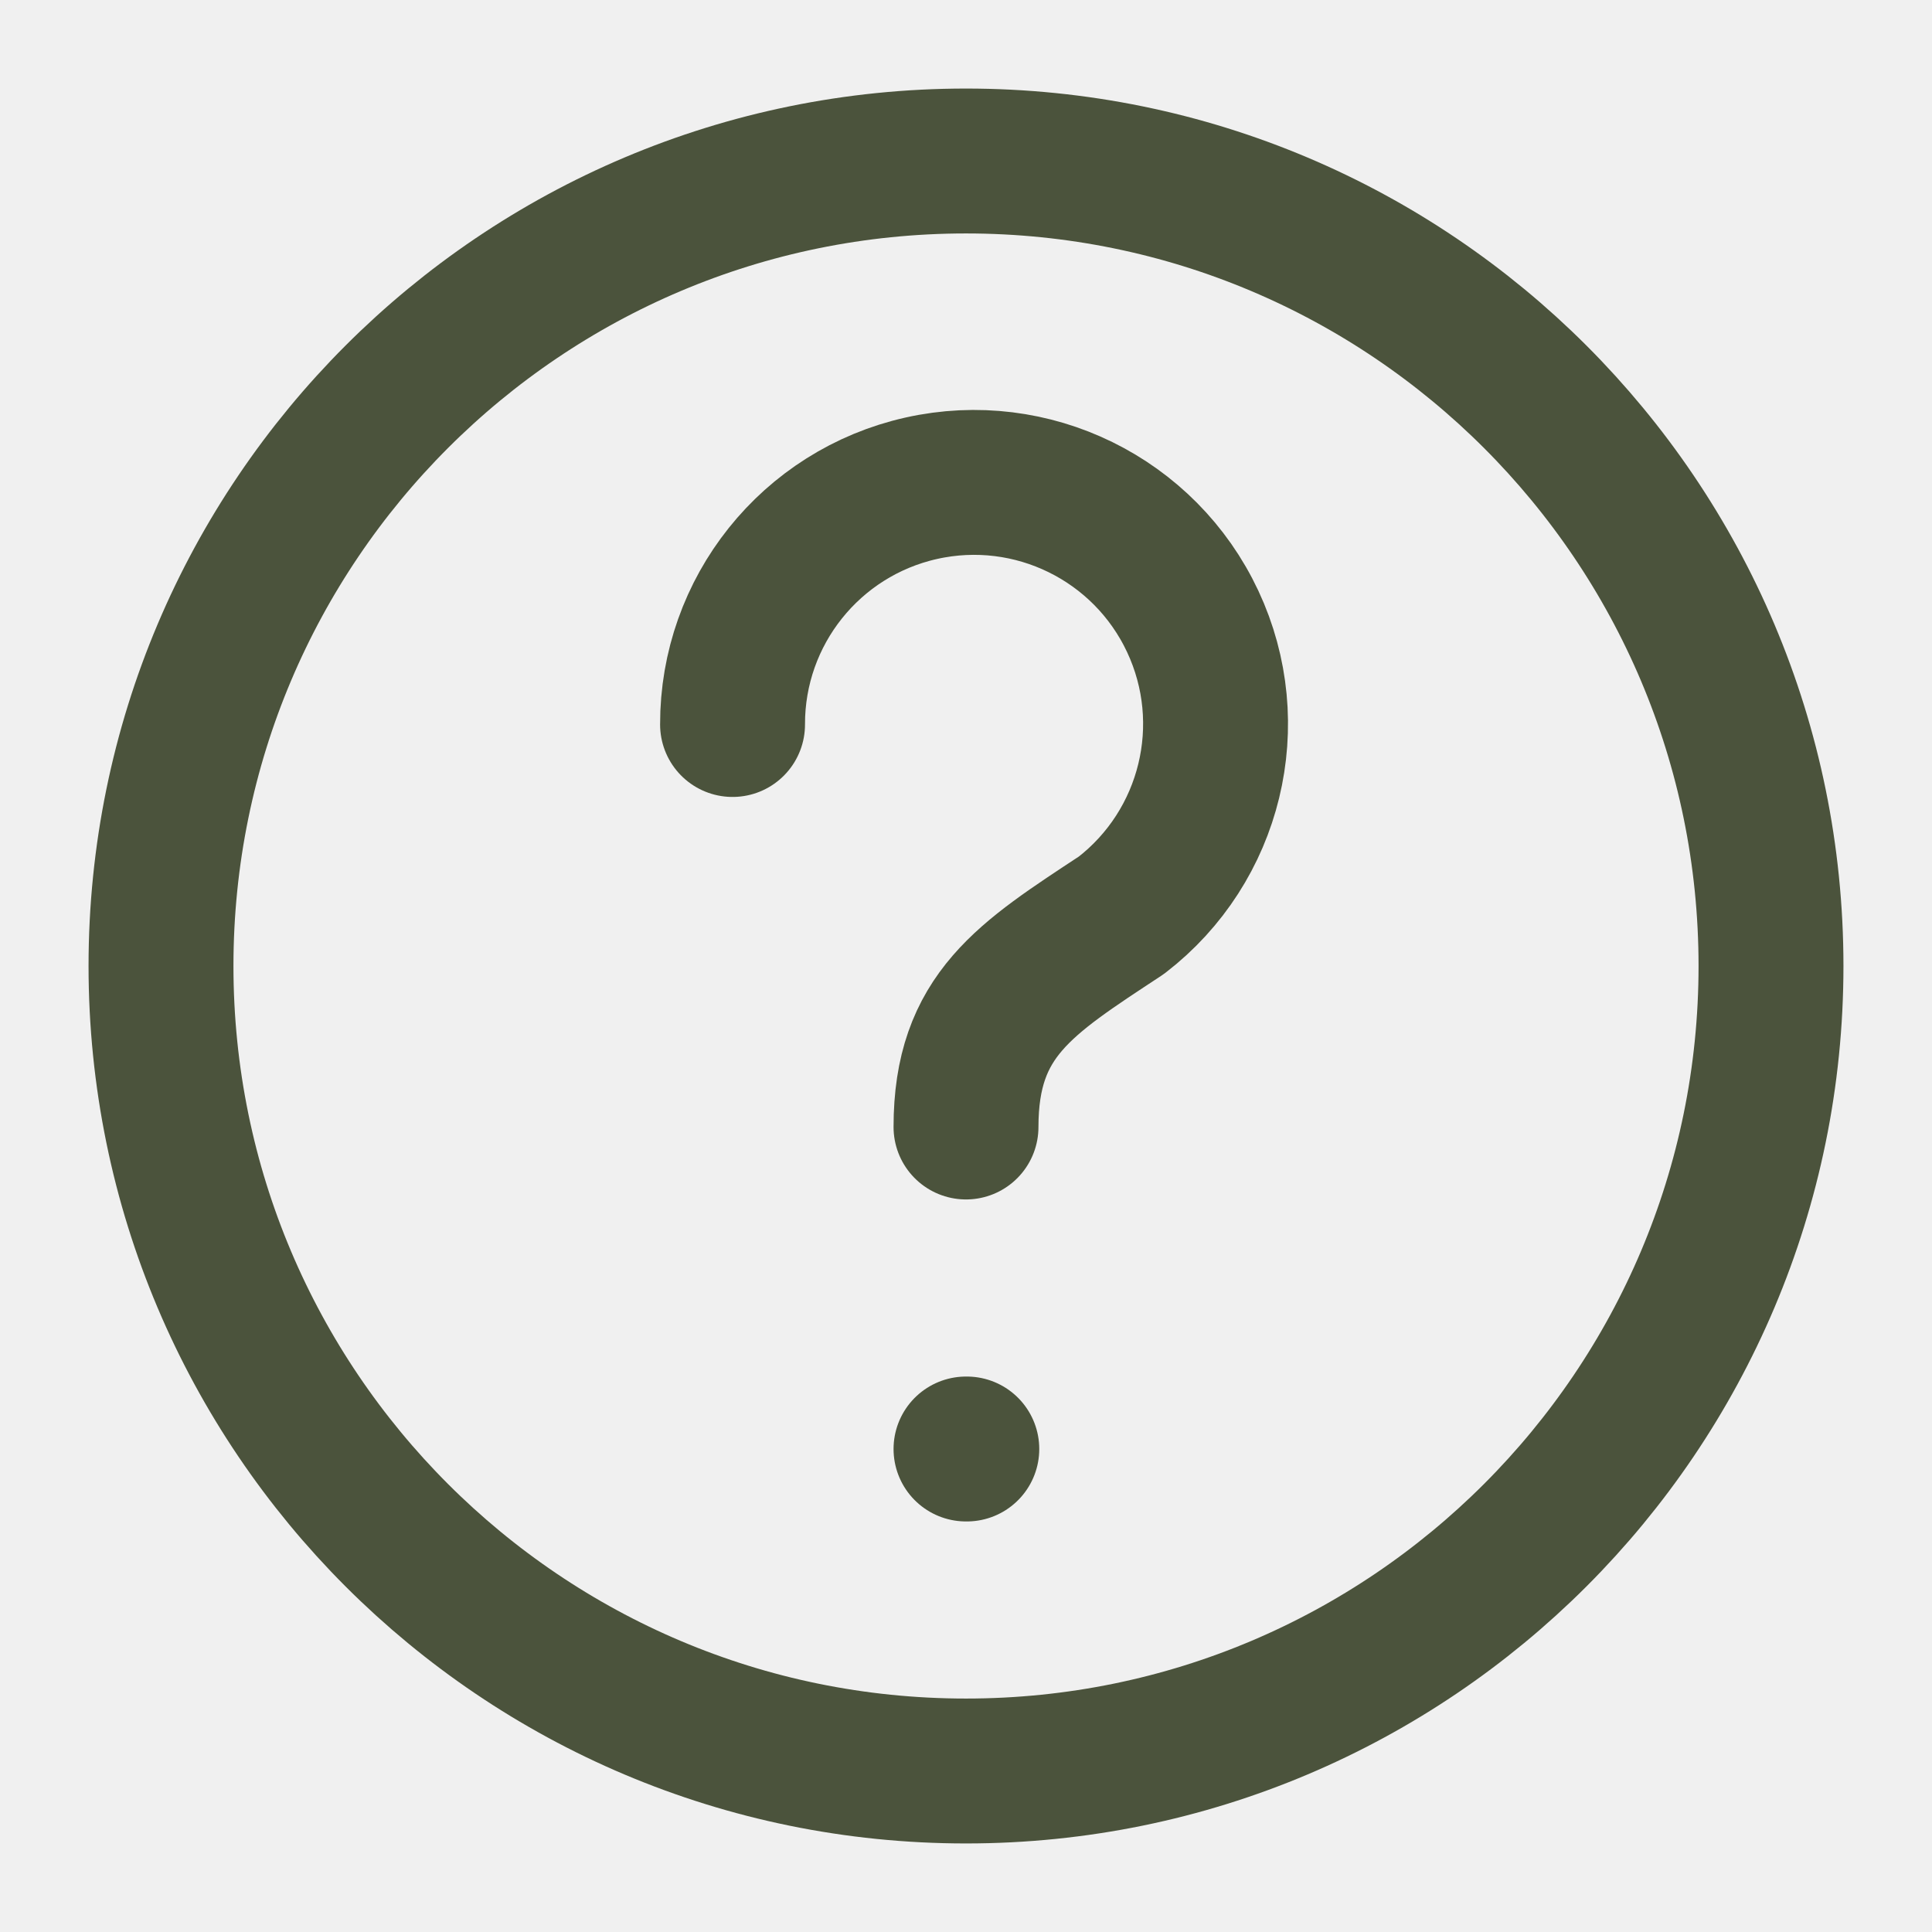
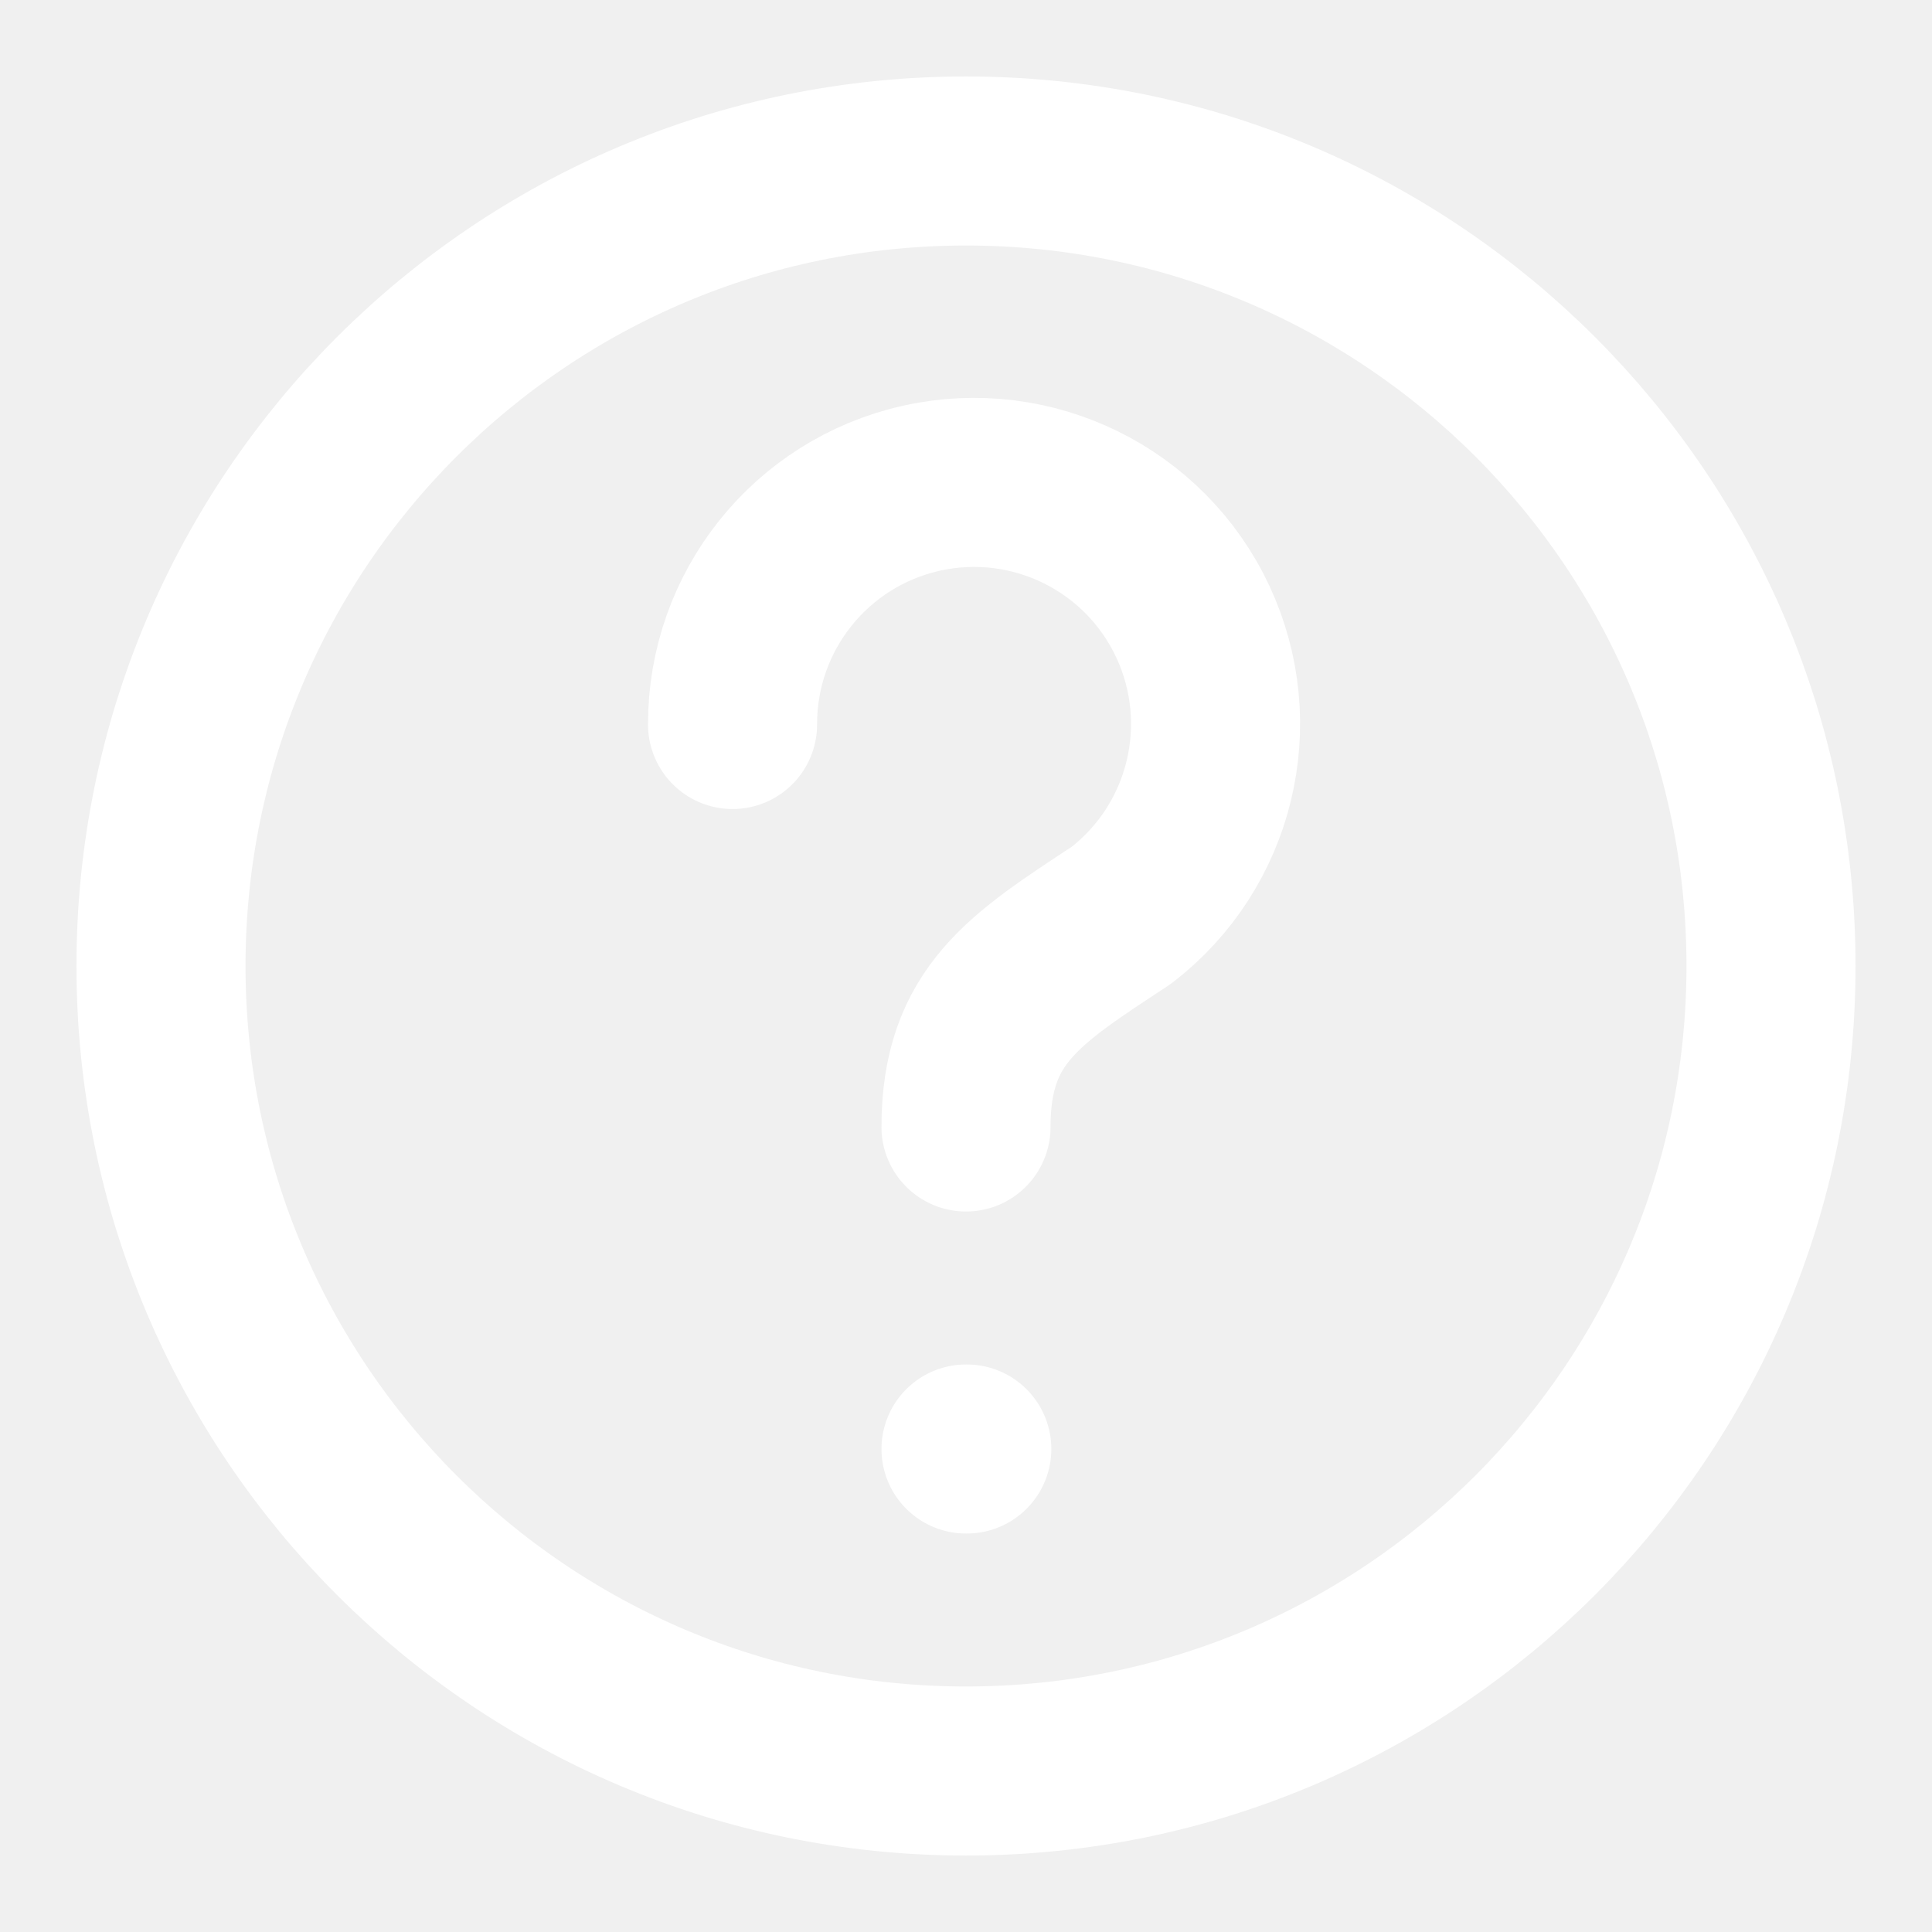
- <svg xmlns="http://www.w3.org/2000/svg" width="24" height="24" viewBox="0 0 24 24" fill="none" stroke="#4b533c" stroke-width="1.8" stroke-linecap="round" stroke-linejoin="round">
+ <svg xmlns="http://www.w3.org/2000/svg" width="24" height="24" viewBox="0 0 24 24" fill="none" stroke="#ffffff" stroke-width="2.1" stroke-linecap="round" stroke-linejoin="round">
  <path d="M9.1 9a3 3 0 1 1 4.83 2.37c-1.2.79-1.93 1.24-1.93 2.63" />
  <path d="M12 18h.01" />
  <path d="M12 22a10 10 0 1 0 0-20 10 10 0 0 0 0 20Z" />
</svg>
